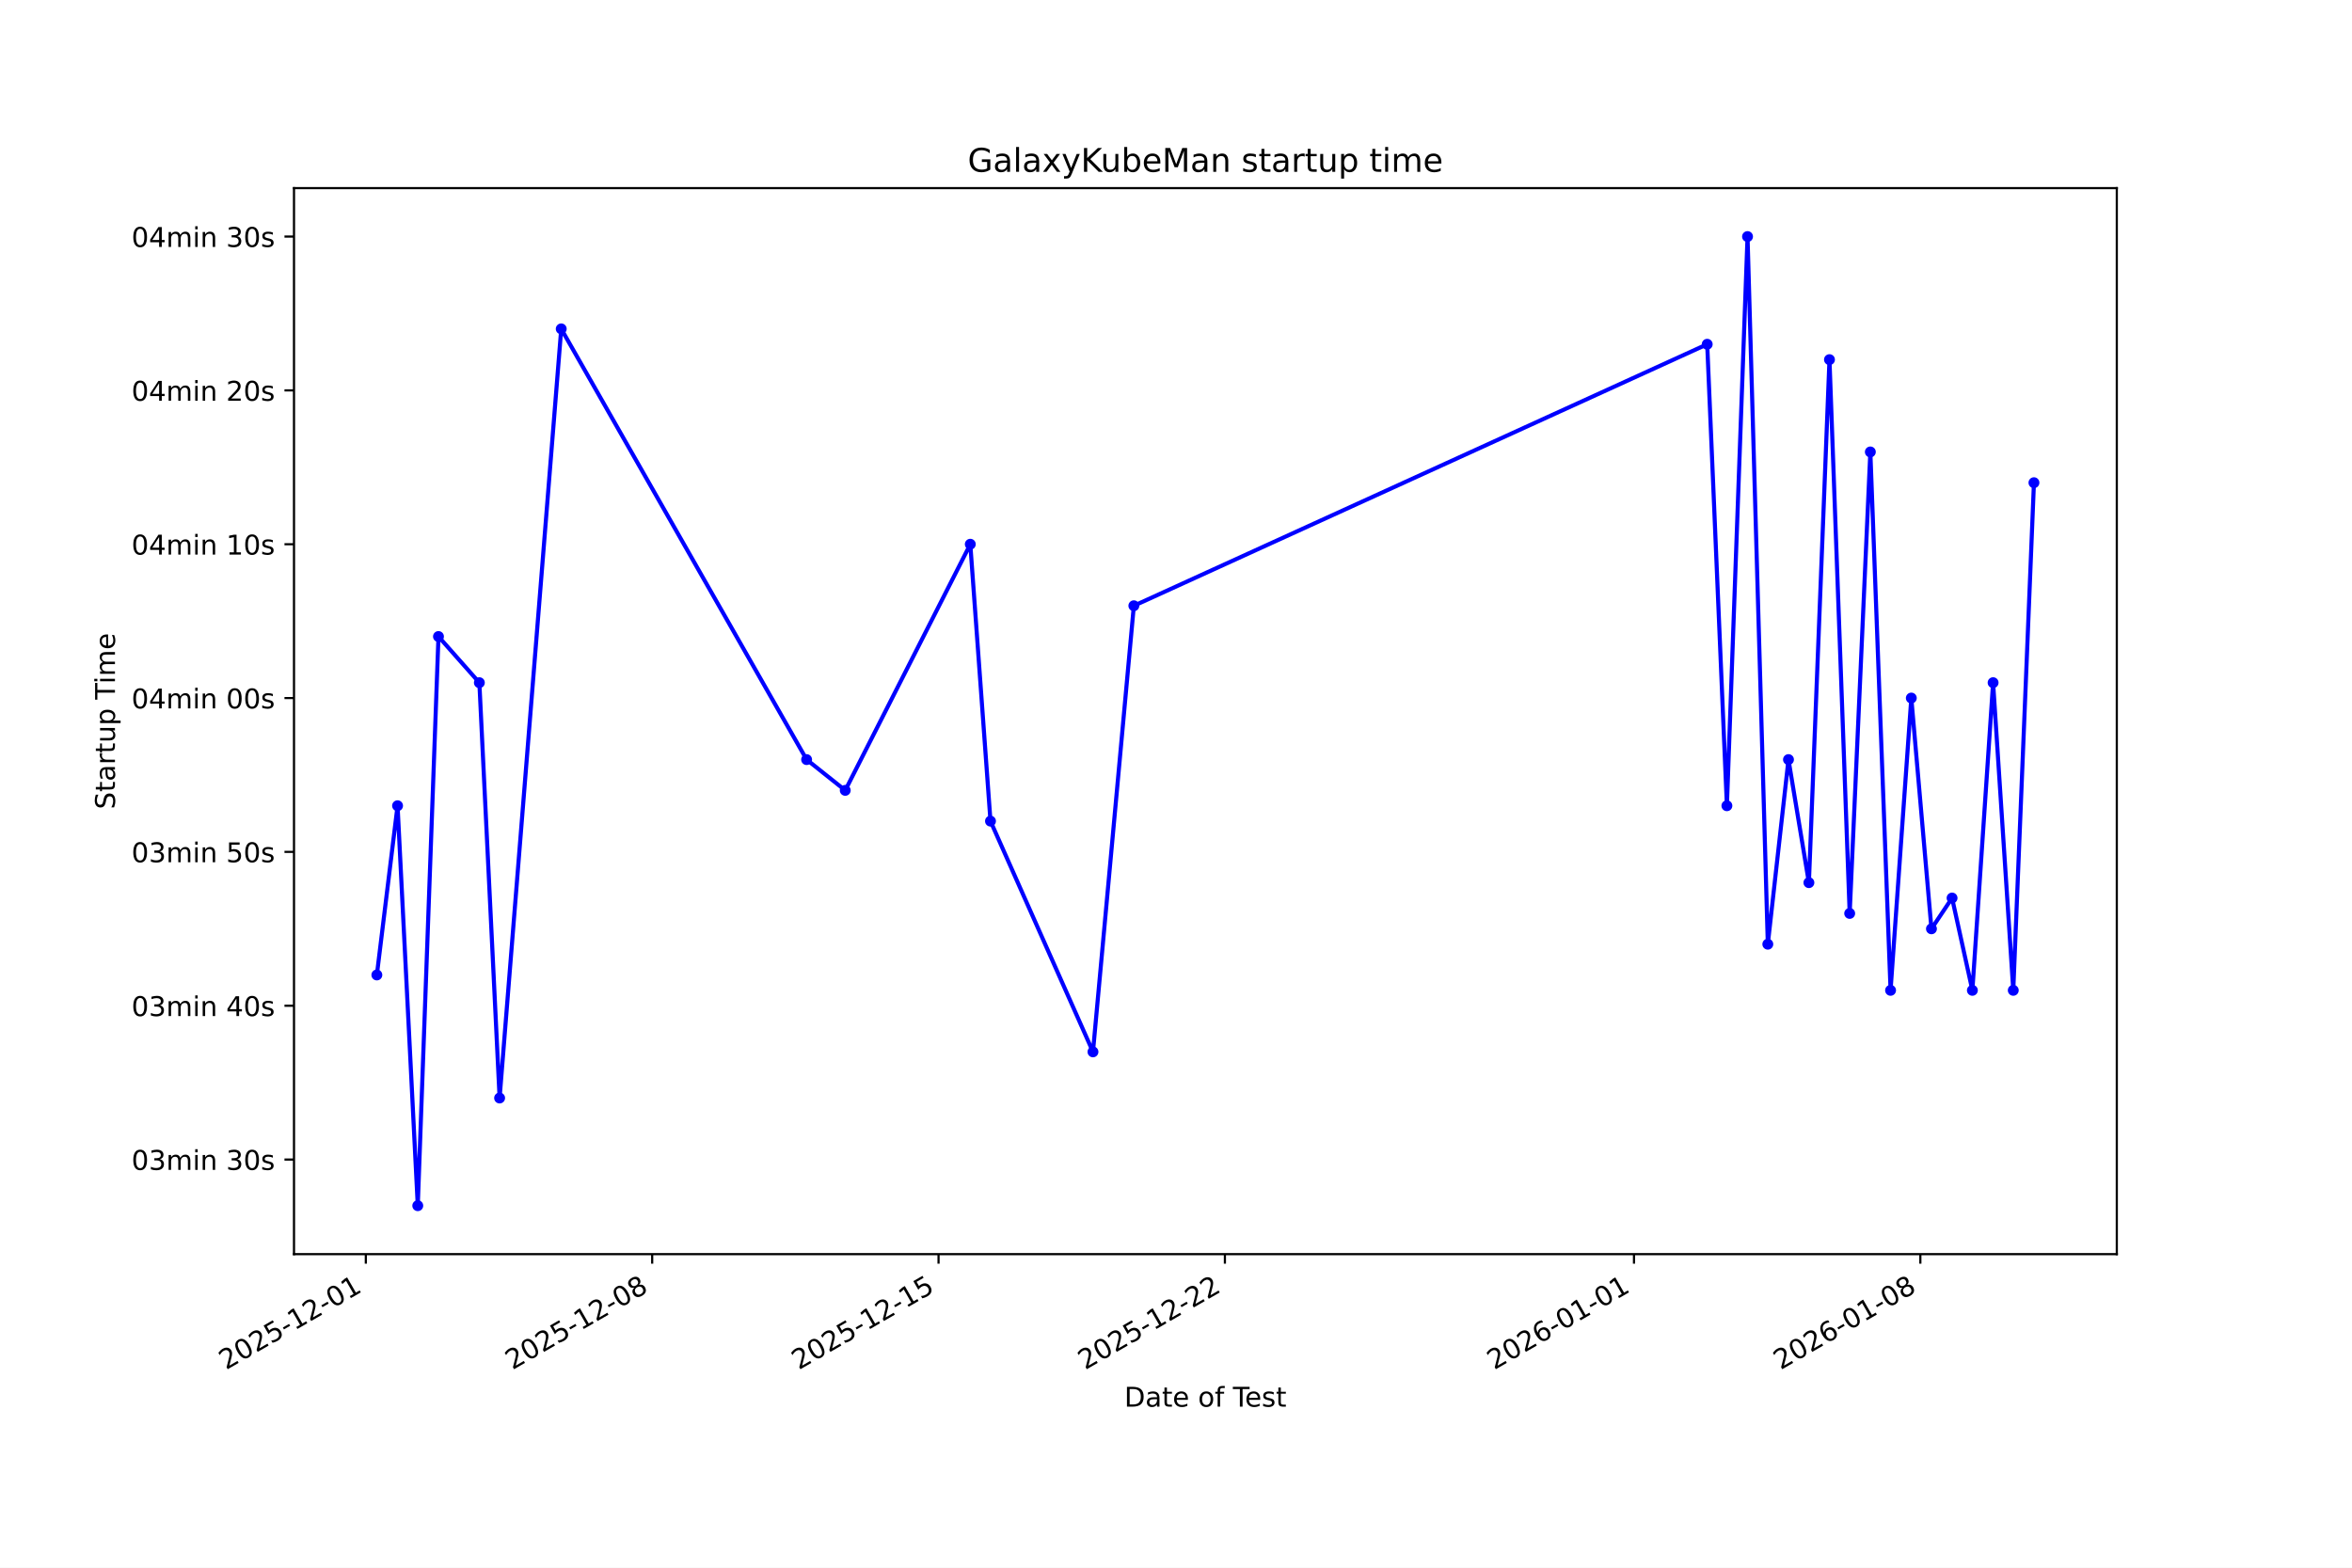
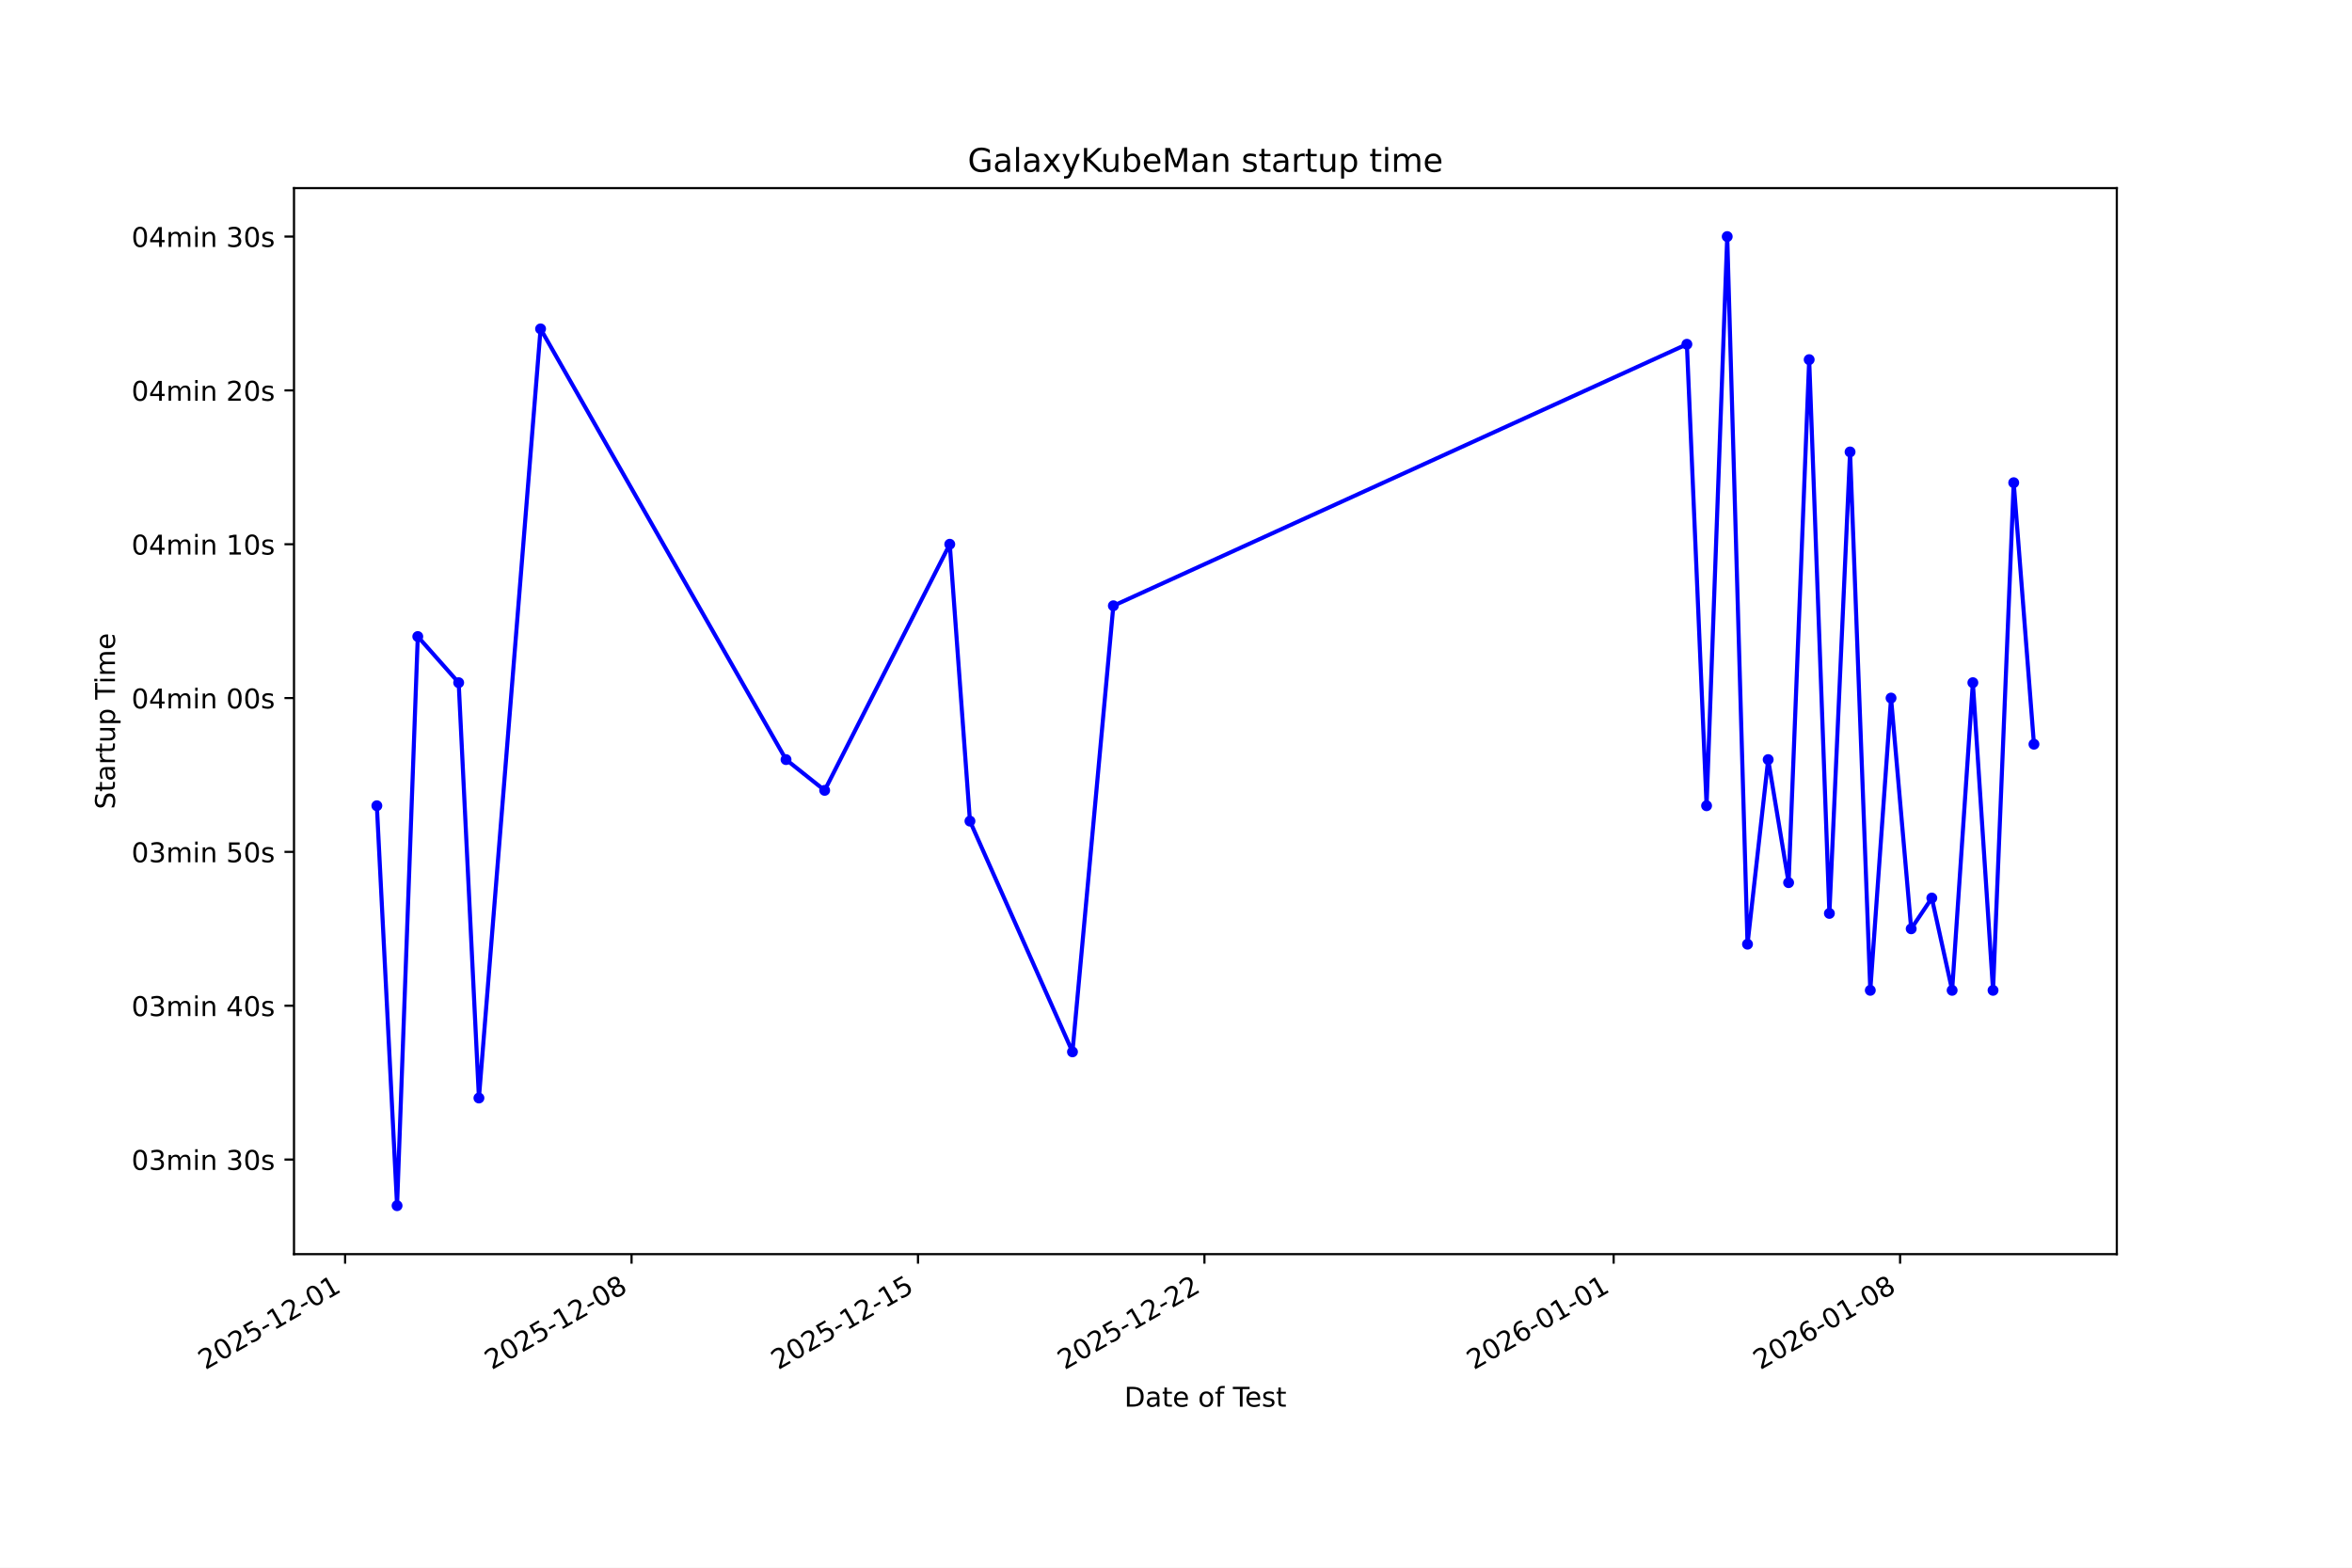
<svg xmlns="http://www.w3.org/2000/svg" xmlns:xlink="http://www.w3.org/1999/xlink" width="864pt" height="576pt" viewBox="0 0 864 576" version="1.1">
  <defs>
    <style type="text/css">*{stroke-linejoin: round; stroke-linecap: butt}</style>
  </defs>
  <g id="figure_1">
    <g id="patch_1">
      <path d="M 0 576  L 864 576  L 864 0  L 0 0  z " style="fill: #ffffff" />
    </g>
    <g id="axes_1">
      <g id="patch_2">
        <path d="M 108 460.8  L 777.6 460.8  L 777.6 69.12  L 108 69.12  z " style="fill: #ffffff" />
      </g>
      <g id="matplotlib.axis_1">
        <g id="xtick_1">
          <g id="line2d_1">
            <defs>
-               <path id="m25199a7947" d="M 0 0  L 0 3.5  " style="stroke: #000000; stroke-width: 0.8" />
+               <path id="m1c81bd8cd1" d="M 0 0  L 0 3.5  " style="stroke: #000000; stroke-width: 0.8" />
            </defs>
            <g>
-               <use xlink:href="#m25199a7947" x="134.383" y="460.8" style="stroke: #000000; stroke-width: 0.8" />
+               <use xlink:href="#m1c81bd8cd1" x="126.773" y="460.8" style="stroke: #000000; stroke-width: 0.8" />
            </g>
          </g>
          <g id="text_1">
-             <g transform="translate(83.01361 503.4383) rotate(-30) scale(0.1 -0.1)">
+             <g transform="translate(75.40399 503.4383) rotate(-30) scale(0.1 -0.1)">
              <defs>
                <path id="DejaVuSans-32" d="M 1228 531  L 3431 531  L 3431 0  L 469 0  L 469 531  Q 828 903 1448 1529  Q 2069 2156 2228 2338  Q 2531 2678 2651 2914  Q 2772 3150 2772 3378  Q 2772 3750 2511 3984  Q 2250 4219 1831 4219  Q 1534 4219 1204 4116  Q 875 4013 500 3803  L 500 4441  Q 881 4594 1212 4672  Q 1544 4750 1819 4750  Q 2544 4750 2975 4387  Q 3406 4025 3406 3419  Q 3406 3131 3298 2873  Q 3191 2616 2906 2266  Q 2828 2175 2409 1742  Q 1991 1309 1228 531  z " transform="scale(0.015625)" />
                <path id="DejaVuSans-30" d="M 2034 4250  Q 1547 4250 1301 3770  Q 1056 3291 1056 2328  Q 1056 1369 1301 889  Q 1547 409 2034 409  Q 2525 409 2770 889  Q 3016 1369 3016 2328  Q 3016 3291 2770 3770  Q 2525 4250 2034 4250  z M 2034 4750  Q 2819 4750 3233 4129  Q 3647 3509 3647 2328  Q 3647 1150 3233 529  Q 2819 -91 2034 -91  Q 1250 -91 836 529  Q 422 1150 422 2328  Q 422 3509 836 4129  Q 1250 4750 2034 4750  z " transform="scale(0.015625)" />
                <path id="DejaVuSans-35" d="M 691 4666  L 3169 4666  L 3169 4134  L 1269 4134  L 1269 2991  Q 1406 3038 1543 3061  Q 1681 3084 1819 3084  Q 2600 3084 3056 2656  Q 3513 2228 3513 1497  Q 3513 744 3044 326  Q 2575 -91 1722 -91  Q 1428 -91 1123 -41  Q 819 9 494 109  L 494 744  Q 775 591 1075 516  Q 1375 441 1709 441  Q 2250 441 2565 725  Q 2881 1009 2881 1497  Q 2881 1984 2565 2268  Q 2250 2553 1709 2553  Q 1456 2553 1204 2497  Q 953 2441 691 2322  L 691 4666  z " transform="scale(0.015625)" />
                <path id="DejaVuSans-2d" d="M 313 2009  L 1997 2009  L 1997 1497  L 313 1497  L 313 2009  z " transform="scale(0.015625)" />
                <path id="DejaVuSans-31" d="M 794 531  L 1825 531  L 1825 4091  L 703 3866  L 703 4441  L 1819 4666  L 2450 4666  L 2450 531  L 3481 531  L 3481 0  L 794 0  L 794 531  z " transform="scale(0.015625)" />
              </defs>
              <use xlink:href="#DejaVuSans-32" />
              <use xlink:href="#DejaVuSans-30" transform="translate(63.62305 0)" />
              <use xlink:href="#DejaVuSans-32" transform="translate(127.2461 0)" />
              <use xlink:href="#DejaVuSans-35" transform="translate(190.8691 0)" />
              <use xlink:href="#DejaVuSans-2d" transform="translate(254.4922 0)" />
              <use xlink:href="#DejaVuSans-31" transform="translate(290.5762 0)" />
              <use xlink:href="#DejaVuSans-32" transform="translate(354.1992 0)" />
              <use xlink:href="#DejaVuSans-2d" transform="translate(417.8223 0)" />
              <use xlink:href="#DejaVuSans-30" transform="translate(453.9062 0)" />
              <use xlink:href="#DejaVuSans-31" transform="translate(517.5293 0)" />
            </g>
          </g>
        </g>
        <g id="xtick_2">
          <g id="line2d_2">
            <g>
-               <use xlink:href="#m25199a7947" x="239.577" y="460.8" style="stroke: #000000; stroke-width: 0.8" />
+               <use xlink:href="#m1c81bd8cd1" x="231.998" y="460.8" style="stroke: #000000; stroke-width: 0.8" />
            </g>
          </g>
          <g id="text_2">
-             <g transform="translate(188.2075 503.4383) rotate(-30) scale(0.1 -0.1)">
+             <g transform="translate(180.6287 503.4383) rotate(-30) scale(0.1 -0.1)">
              <defs>
                <path id="DejaVuSans-38" d="M 2034 2216  Q 1584 2216 1326 1975  Q 1069 1734 1069 1313  Q 1069 891 1326 650  Q 1584 409 2034 409  Q 2484 409 2743 651  Q 3003 894 3003 1313  Q 3003 1734 2745 1975  Q 2488 2216 2034 2216  z M 1403 2484  Q 997 2584 770 2862  Q 544 3141 544 3541  Q 544 4100 942 4425  Q 1341 4750 2034 4750  Q 2731 4750 3128 4425  Q 3525 4100 3525 3541  Q 3525 3141 3298 2862  Q 3072 2584 2669 2484  Q 3125 2378 3379 2068  Q 3634 1759 3634 1313  Q 3634 634 3220 271  Q 2806 -91 2034 -91  Q 1263 -91 848 271  Q 434 634 434 1313  Q 434 1759 690 2068  Q 947 2378 1403 2484  z M 1172 3481  Q 1172 3119 1398 2916  Q 1625 2713 2034 2713  Q 2441 2713 2670 2916  Q 2900 3119 2900 3481  Q 2900 3844 2670 4047  Q 2441 4250 2034 4250  Q 1625 4250 1398 4047  Q 1172 3844 1172 3481  z " transform="scale(0.015625)" />
              </defs>
              <use xlink:href="#DejaVuSans-32" />
              <use xlink:href="#DejaVuSans-30" transform="translate(63.62305 0)" />
              <use xlink:href="#DejaVuSans-32" transform="translate(127.2461 0)" />
              <use xlink:href="#DejaVuSans-35" transform="translate(190.8691 0)" />
              <use xlink:href="#DejaVuSans-2d" transform="translate(254.4922 0)" />
              <use xlink:href="#DejaVuSans-31" transform="translate(290.5762 0)" />
              <use xlink:href="#DejaVuSans-32" transform="translate(354.1992 0)" />
              <use xlink:href="#DejaVuSans-2d" transform="translate(417.8223 0)" />
              <use xlink:href="#DejaVuSans-30" transform="translate(453.9062 0)" />
              <use xlink:href="#DejaVuSans-38" transform="translate(517.5293 0)" />
            </g>
          </g>
        </g>
        <g id="xtick_3">
          <g id="line2d_3">
            <g>
-               <use xlink:href="#m25199a7947" x="344.771" y="460.8" style="stroke: #000000; stroke-width: 0.8" />
+               <use xlink:href="#m1c81bd8cd1" x="337.223" y="460.8" style="stroke: #000000; stroke-width: 0.8" />
            </g>
          </g>
          <g id="text_3">
-             <g transform="translate(293.4015 503.4383) rotate(-30) scale(0.1 -0.1)">
+             <g transform="translate(285.8533 503.4383) rotate(-30) scale(0.1 -0.1)">
              <use xlink:href="#DejaVuSans-32" />
              <use xlink:href="#DejaVuSans-30" transform="translate(63.62305 0)" />
              <use xlink:href="#DejaVuSans-32" transform="translate(127.2461 0)" />
              <use xlink:href="#DejaVuSans-35" transform="translate(190.8691 0)" />
              <use xlink:href="#DejaVuSans-2d" transform="translate(254.4922 0)" />
              <use xlink:href="#DejaVuSans-31" transform="translate(290.5762 0)" />
              <use xlink:href="#DejaVuSans-32" transform="translate(354.1992 0)" />
              <use xlink:href="#DejaVuSans-2d" transform="translate(417.8223 0)" />
              <use xlink:href="#DejaVuSans-31" transform="translate(453.9062 0)" />
              <use xlink:href="#DejaVuSans-35" transform="translate(517.5293 0)" />
            </g>
          </g>
        </g>
        <g id="xtick_4">
          <g id="line2d_4">
            <g>
-               <use xlink:href="#m25199a7947" x="449.965" y="460.8" style="stroke: #000000; stroke-width: 0.8" />
+               <use xlink:href="#m1c81bd8cd1" x="442.447" y="460.8" style="stroke: #000000; stroke-width: 0.8" />
            </g>
          </g>
          <g id="text_4">
-             <g transform="translate(398.5954 503.4383) rotate(-30) scale(0.1 -0.1)">
+             <g transform="translate(391.078 503.4383) rotate(-30) scale(0.1 -0.1)">
              <use xlink:href="#DejaVuSans-32" />
              <use xlink:href="#DejaVuSans-30" transform="translate(63.62305 0)" />
              <use xlink:href="#DejaVuSans-32" transform="translate(127.2461 0)" />
              <use xlink:href="#DejaVuSans-35" transform="translate(190.8691 0)" />
              <use xlink:href="#DejaVuSans-2d" transform="translate(254.4922 0)" />
              <use xlink:href="#DejaVuSans-31" transform="translate(290.5762 0)" />
              <use xlink:href="#DejaVuSans-32" transform="translate(354.1992 0)" />
              <use xlink:href="#DejaVuSans-2d" transform="translate(417.8223 0)" />
              <use xlink:href="#DejaVuSans-32" transform="translate(453.9062 0)" />
              <use xlink:href="#DejaVuSans-32" transform="translate(517.5293 0)" />
            </g>
          </g>
        </g>
        <g id="xtick_5">
          <g id="line2d_5">
            <g>
-               <use xlink:href="#m25199a7947" x="600.242" y="460.8" style="stroke: #000000; stroke-width: 0.8" />
+               <use xlink:href="#m1c81bd8cd1" x="592.768" y="460.8" style="stroke: #000000; stroke-width: 0.8" />
            </g>
          </g>
          <g id="text_5">
-             <g transform="translate(548.8725 503.4383) rotate(-30) scale(0.1 -0.1)">
+             <g transform="translate(541.3989 503.4383) rotate(-30) scale(0.1 -0.1)">
              <defs>
                <path id="DejaVuSans-36" d="M 2113 2584  Q 1688 2584 1439 2293  Q 1191 2003 1191 1497  Q 1191 994 1439 701  Q 1688 409 2113 409  Q 2538 409 2786 701  Q 3034 994 3034 1497  Q 3034 2003 2786 2293  Q 2538 2584 2113 2584  z M 3366 4563  L 3366 3988  Q 3128 4100 2886 4159  Q 2644 4219 2406 4219  Q 1781 4219 1451 3797  Q 1122 3375 1075 2522  Q 1259 2794 1537 2939  Q 1816 3084 2150 3084  Q 2853 3084 3261 2657  Q 3669 2231 3669 1497  Q 3669 778 3244 343  Q 2819 -91 2113 -91  Q 1303 -91 875 529  Q 447 1150 447 2328  Q 447 3434 972 4092  Q 1497 4750 2381 4750  Q 2619 4750 2861 4703  Q 3103 4656 3366 4563  z " transform="scale(0.015625)" />
              </defs>
              <use xlink:href="#DejaVuSans-32" />
              <use xlink:href="#DejaVuSans-30" transform="translate(63.62305 0)" />
              <use xlink:href="#DejaVuSans-32" transform="translate(127.2461 0)" />
              <use xlink:href="#DejaVuSans-36" transform="translate(190.8691 0)" />
              <use xlink:href="#DejaVuSans-2d" transform="translate(254.4922 0)" />
              <use xlink:href="#DejaVuSans-30" transform="translate(290.5762 0)" />
              <use xlink:href="#DejaVuSans-31" transform="translate(354.1992 0)" />
              <use xlink:href="#DejaVuSans-2d" transform="translate(417.8223 0)" />
              <use xlink:href="#DejaVuSans-30" transform="translate(453.9062 0)" />
              <use xlink:href="#DejaVuSans-31" transform="translate(517.5293 0)" />
            </g>
          </g>
        </g>
        <g id="xtick_6">
          <g id="line2d_6">
            <g>
-               <use xlink:href="#m25199a7947" x="705.436" y="460.8" style="stroke: #000000; stroke-width: 0.8" />
+               <use xlink:href="#m1c81bd8cd1" x="697.993" y="460.8" style="stroke: #000000; stroke-width: 0.8" />
            </g>
          </g>
          <g id="text_6">
-             <g transform="translate(654.0664 503.4383) rotate(-30) scale(0.1 -0.1)">
+             <g transform="translate(646.6236 503.4383) rotate(-30) scale(0.1 -0.1)">
              <use xlink:href="#DejaVuSans-32" />
              <use xlink:href="#DejaVuSans-30" transform="translate(63.62305 0)" />
              <use xlink:href="#DejaVuSans-32" transform="translate(127.2461 0)" />
              <use xlink:href="#DejaVuSans-36" transform="translate(190.8691 0)" />
              <use xlink:href="#DejaVuSans-2d" transform="translate(254.4922 0)" />
              <use xlink:href="#DejaVuSans-30" transform="translate(290.5762 0)" />
              <use xlink:href="#DejaVuSans-31" transform="translate(354.1992 0)" />
              <use xlink:href="#DejaVuSans-2d" transform="translate(417.8223 0)" />
              <use xlink:href="#DejaVuSans-30" transform="translate(453.9062 0)" />
              <use xlink:href="#DejaVuSans-38" transform="translate(517.5293 0)" />
            </g>
          </g>
        </g>
        <g id="text_7">
          <g transform="translate(413.0063 516.8378) scale(0.1 -0.1)">
            <defs>
              <path id="DejaVuSans-44" d="M 1259 4147  L 1259 519  L 2022 519  Q 2988 519 3436 956  Q 3884 1394 3884 2338  Q 3884 3275 3436 3711  Q 2988 4147 2022 4147  L 1259 4147  z M 628 4666  L 1925 4666  Q 3281 4666 3915 4102  Q 4550 3538 4550 2338  Q 4550 1131 3912 565  Q 3275 0 1925 0  L 628 0  L 628 4666  z " transform="scale(0.015625)" />
              <path id="DejaVuSans-61" d="M 2194 1759  Q 1497 1759 1228 1600  Q 959 1441 959 1056  Q 959 750 1161 570  Q 1363 391 1709 391  Q 2188 391 2477 730  Q 2766 1069 2766 1631  L 2766 1759  L 2194 1759  z M 3341 1997  L 3341 0  L 2766 0  L 2766 531  Q 2569 213 2275 61  Q 1981 -91 1556 -91  Q 1019 -91 701 211  Q 384 513 384 1019  Q 384 1609 779 1909  Q 1175 2209 1959 2209  L 2766 2209  L 2766 2266  Q 2766 2663 2505 2880  Q 2244 3097 1772 3097  Q 1472 3097 1187 3025  Q 903 2953 641 2809  L 641 3341  Q 956 3463 1253 3523  Q 1550 3584 1831 3584  Q 2591 3584 2966 3190  Q 3341 2797 3341 1997  z " transform="scale(0.015625)" />
              <path id="DejaVuSans-74" d="M 1172 4494  L 1172 3500  L 2356 3500  L 2356 3053  L 1172 3053  L 1172 1153  Q 1172 725 1289 603  Q 1406 481 1766 481  L 2356 481  L 2356 0  L 1766 0  Q 1100 0 847 248  Q 594 497 594 1153  L 594 3053  L 172 3053  L 172 3500  L 594 3500  L 594 4494  L 1172 4494  z " transform="scale(0.015625)" />
              <path id="DejaVuSans-65" d="M 3597 1894  L 3597 1613  L 953 1613  Q 991 1019 1311 708  Q 1631 397 2203 397  Q 2534 397 2845 478  Q 3156 559 3463 722  L 3463 178  Q 3153 47 2828 -22  Q 2503 -91 2169 -91  Q 1331 -91 842 396  Q 353 884 353 1716  Q 353 2575 817 3079  Q 1281 3584 2069 3584  Q 2775 3584 3186 3129  Q 3597 2675 3597 1894  z M 3022 2063  Q 3016 2534 2758 2815  Q 2500 3097 2075 3097  Q 1594 3097 1305 2825  Q 1016 2553 972 2059  L 3022 2063  z " transform="scale(0.015625)" />
              <path id="DejaVuSans-20" transform="scale(0.015625)" />
              <path id="DejaVuSans-6f" d="M 1959 3097  Q 1497 3097 1228 2736  Q 959 2375 959 1747  Q 959 1119 1226 758  Q 1494 397 1959 397  Q 2419 397 2687 759  Q 2956 1122 2956 1747  Q 2956 2369 2687 2733  Q 2419 3097 1959 3097  z M 1959 3584  Q 2709 3584 3137 3096  Q 3566 2609 3566 1747  Q 3566 888 3137 398  Q 2709 -91 1959 -91  Q 1206 -91 779 398  Q 353 888 353 1747  Q 353 2609 779 3096  Q 1206 3584 1959 3584  z " transform="scale(0.015625)" />
              <path id="DejaVuSans-66" d="M 2375 4863  L 2375 4384  L 1825 4384  Q 1516 4384 1395 4259  Q 1275 4134 1275 3809  L 1275 3500  L 2222 3500  L 2222 3053  L 1275 3053  L 1275 0  L 697 0  L 697 3053  L 147 3053  L 147 3500  L 697 3500  L 697 3744  Q 697 4328 969 4595  Q 1241 4863 1831 4863  L 2375 4863  z " transform="scale(0.015625)" />
              <path id="DejaVuSans-54" d="M -19 4666  L 3928 4666  L 3928 4134  L 2272 4134  L 2272 0  L 1638 0  L 1638 4134  L -19 4134  L -19 4666  z " transform="scale(0.015625)" />
              <path id="DejaVuSans-73" d="M 2834 3397  L 2834 2853  Q 2591 2978 2328 3040  Q 2066 3103 1784 3103  Q 1356 3103 1142 2972  Q 928 2841 928 2578  Q 928 2378 1081 2264  Q 1234 2150 1697 2047  L 1894 2003  Q 2506 1872 2764 1633  Q 3022 1394 3022 966  Q 3022 478 2636 193  Q 2250 -91 1575 -91  Q 1294 -91 989 -36  Q 684 19 347 128  L 347 722  Q 666 556 975 473  Q 1284 391 1588 391  Q 1994 391 2212 530  Q 2431 669 2431 922  Q 2431 1156 2273 1281  Q 2116 1406 1581 1522  L 1381 1569  Q 847 1681 609 1914  Q 372 2147 372 2553  Q 372 3047 722 3315  Q 1072 3584 1716 3584  Q 2034 3584 2315 3537  Q 2597 3491 2834 3397  z " transform="scale(0.015625)" />
            </defs>
            <use xlink:href="#DejaVuSans-44" />
            <use xlink:href="#DejaVuSans-61" transform="translate(77.00195 0)" />
            <use xlink:href="#DejaVuSans-74" transform="translate(138.2812 0)" />
            <use xlink:href="#DejaVuSans-65" transform="translate(177.4902 0)" />
            <use xlink:href="#DejaVuSans-20" transform="translate(239.0137 0)" />
            <use xlink:href="#DejaVuSans-6f" transform="translate(270.8008 0)" />
            <use xlink:href="#DejaVuSans-66" transform="translate(331.9824 0)" />
            <use xlink:href="#DejaVuSans-20" transform="translate(367.1875 0)" />
            <use xlink:href="#DejaVuSans-54" transform="translate(398.9746 0)" />
            <use xlink:href="#DejaVuSans-65" transform="translate(443.0586 0)" />
            <use xlink:href="#DejaVuSans-73" transform="translate(504.582 0)" />
            <use xlink:href="#DejaVuSans-74" transform="translate(556.6816 0)" />
          </g>
        </g>
      </g>
      <g id="matplotlib.axis_2">
        <g id="ytick_1">
          <g id="line2d_7">
            <defs>
-               <path id="m0added4748" d="M 0 0  L -3.5 0  " style="stroke: #000000; stroke-width: 0.8" />
+               <path id="m8273c9b533" d="M 0 0  L -3.5 0  " style="stroke: #000000; stroke-width: 0.8" />
            </defs>
            <g>
-               <use xlink:href="#m0added4748" x="108" y="426.041" style="stroke: #000000; stroke-width: 0.8" />
+               <use xlink:href="#m8273c9b533" x="108" y="426.041" style="stroke: #000000; stroke-width: 0.8" />
            </g>
          </g>
          <g id="text_8">
            <g transform="translate(48.30625 429.8397) scale(0.1 -0.1)">
              <defs>
                <path id="DejaVuSans-33" d="M 2597 2516  Q 3050 2419 3304 2112  Q 3559 1806 3559 1356  Q 3559 666 3084 287  Q 2609 -91 1734 -91  Q 1441 -91 1130 -33  Q 819 25 488 141  L 488 750  Q 750 597 1062 519  Q 1375 441 1716 441  Q 2309 441 2620 675  Q 2931 909 2931 1356  Q 2931 1769 2642 2001  Q 2353 2234 1838 2234  L 1294 2234  L 1294 2753  L 1863 2753  Q 2328 2753 2575 2939  Q 2822 3125 2822 3475  Q 2822 3834 2567 4026  Q 2313 4219 1838 4219  Q 1578 4219 1281 4162  Q 984 4106 628 3988  L 628 4550  Q 988 4650 1302 4700  Q 1616 4750 1894 4750  Q 2613 4750 3031 4423  Q 3450 4097 3450 3541  Q 3450 3153 3228 2886  Q 3006 2619 2597 2516  z " transform="scale(0.015625)" />
                <path id="DejaVuSans-6d" d="M 3328 2828  Q 3544 3216 3844 3400  Q 4144 3584 4550 3584  Q 5097 3584 5394 3201  Q 5691 2819 5691 2113  L 5691 0  L 5113 0  L 5113 2094  Q 5113 2597 4934 2840  Q 4756 3084 4391 3084  Q 3944 3084 3684 2787  Q 3425 2491 3425 1978  L 3425 0  L 2847 0  L 2847 2094  Q 2847 2600 2669 2842  Q 2491 3084 2119 3084  Q 1678 3084 1418 2786  Q 1159 2488 1159 1978  L 1159 0  L 581 0  L 581 3500  L 1159 3500  L 1159 2956  Q 1356 3278 1631 3431  Q 1906 3584 2284 3584  Q 2666 3584 2933 3390  Q 3200 3197 3328 2828  z " transform="scale(0.015625)" />
                <path id="DejaVuSans-69" d="M 603 3500  L 1178 3500  L 1178 0  L 603 0  L 603 3500  z M 603 4863  L 1178 4863  L 1178 4134  L 603 4134  L 603 4863  z " transform="scale(0.015625)" />
                <path id="DejaVuSans-6e" d="M 3513 2113  L 3513 0  L 2938 0  L 2938 2094  Q 2938 2591 2744 2837  Q 2550 3084 2163 3084  Q 1697 3084 1428 2787  Q 1159 2491 1159 1978  L 1159 0  L 581 0  L 581 3500  L 1159 3500  L 1159 2956  Q 1366 3272 1645 3428  Q 1925 3584 2291 3584  Q 2894 3584 3203 3211  Q 3513 2838 3513 2113  z " transform="scale(0.015625)" />
              </defs>
              <use xlink:href="#DejaVuSans-30" />
              <use xlink:href="#DejaVuSans-33" transform="translate(63.62305 0)" />
              <use xlink:href="#DejaVuSans-6d" transform="translate(127.2461 0)" />
              <use xlink:href="#DejaVuSans-69" transform="translate(224.6582 0)" />
              <use xlink:href="#DejaVuSans-6e" transform="translate(252.4414 0)" />
              <use xlink:href="#DejaVuSans-20" transform="translate(315.8203 0)" />
              <use xlink:href="#DejaVuSans-33" transform="translate(347.6074 0)" />
              <use xlink:href="#DejaVuSans-30" transform="translate(411.2305 0)" />
              <use xlink:href="#DejaVuSans-73" transform="translate(474.8535 0)" />
            </g>
          </g>
        </g>
        <g id="ytick_2">
          <g id="line2d_8">
            <g>
-               <use xlink:href="#m0added4748" x="108" y="369.521" style="stroke: #000000; stroke-width: 0.8" />
+               <use xlink:href="#m8273c9b533" x="108" y="369.521" style="stroke: #000000; stroke-width: 0.8" />
            </g>
          </g>
          <g id="text_9">
            <g transform="translate(48.30625 373.3203) scale(0.1 -0.1)">
              <defs>
                <path id="DejaVuSans-34" d="M 2419 4116  L 825 1625  L 2419 1625  L 2419 4116  z M 2253 4666  L 3047 4666  L 3047 1625  L 3713 1625  L 3713 1100  L 3047 1100  L 3047 0  L 2419 0  L 2419 1100  L 313 1100  L 313 1709  L 2253 4666  z " transform="scale(0.015625)" />
              </defs>
              <use xlink:href="#DejaVuSans-30" />
              <use xlink:href="#DejaVuSans-33" transform="translate(63.62305 0)" />
              <use xlink:href="#DejaVuSans-6d" transform="translate(127.2461 0)" />
              <use xlink:href="#DejaVuSans-69" transform="translate(224.6582 0)" />
              <use xlink:href="#DejaVuSans-6e" transform="translate(252.4414 0)" />
              <use xlink:href="#DejaVuSans-20" transform="translate(315.8203 0)" />
              <use xlink:href="#DejaVuSans-34" transform="translate(347.6074 0)" />
              <use xlink:href="#DejaVuSans-30" transform="translate(411.2305 0)" />
              <use xlink:href="#DejaVuSans-73" transform="translate(474.8535 0)" />
            </g>
          </g>
        </g>
        <g id="ytick_3">
          <g id="line2d_9">
            <g>
-               <use xlink:href="#m0added4748" x="108" y="313.002" style="stroke: #000000; stroke-width: 0.8" />
+               <use xlink:href="#m8273c9b533" x="108" y="313.002" style="stroke: #000000; stroke-width: 0.8" />
            </g>
          </g>
          <g id="text_10">
            <g transform="translate(48.30625 316.8008) scale(0.1 -0.1)">
              <use xlink:href="#DejaVuSans-30" />
              <use xlink:href="#DejaVuSans-33" transform="translate(63.62305 0)" />
              <use xlink:href="#DejaVuSans-6d" transform="translate(127.2461 0)" />
              <use xlink:href="#DejaVuSans-69" transform="translate(224.6582 0)" />
              <use xlink:href="#DejaVuSans-6e" transform="translate(252.4414 0)" />
              <use xlink:href="#DejaVuSans-20" transform="translate(315.8203 0)" />
              <use xlink:href="#DejaVuSans-35" transform="translate(347.6074 0)" />
              <use xlink:href="#DejaVuSans-30" transform="translate(411.2305 0)" />
              <use xlink:href="#DejaVuSans-73" transform="translate(474.8535 0)" />
            </g>
          </g>
        </g>
        <g id="ytick_4">
          <g id="line2d_10">
            <g>
-               <use xlink:href="#m0added4748" x="108" y="256.482" style="stroke: #000000; stroke-width: 0.8" />
+               <use xlink:href="#m8273c9b533" x="108" y="256.482" style="stroke: #000000; stroke-width: 0.8" />
            </g>
          </g>
          <g id="text_11">
            <g transform="translate(48.30625 260.2813) scale(0.1 -0.1)">
              <use xlink:href="#DejaVuSans-30" />
              <use xlink:href="#DejaVuSans-34" transform="translate(63.62305 0)" />
              <use xlink:href="#DejaVuSans-6d" transform="translate(127.2461 0)" />
              <use xlink:href="#DejaVuSans-69" transform="translate(224.6582 0)" />
              <use xlink:href="#DejaVuSans-6e" transform="translate(252.4414 0)" />
              <use xlink:href="#DejaVuSans-20" transform="translate(315.8203 0)" />
              <use xlink:href="#DejaVuSans-30" transform="translate(347.6074 0)" />
              <use xlink:href="#DejaVuSans-30" transform="translate(411.2305 0)" />
              <use xlink:href="#DejaVuSans-73" transform="translate(474.8535 0)" />
            </g>
          </g>
        </g>
        <g id="ytick_5">
          <g id="line2d_11">
            <g>
-               <use xlink:href="#m0added4748" x="108" y="199.963" style="stroke: #000000; stroke-width: 0.8" />
+               <use xlink:href="#m8273c9b533" x="108" y="199.963" style="stroke: #000000; stroke-width: 0.8" />
            </g>
          </g>
          <g id="text_12">
            <g transform="translate(48.30625 203.7618) scale(0.1 -0.1)">
              <use xlink:href="#DejaVuSans-30" />
              <use xlink:href="#DejaVuSans-34" transform="translate(63.62305 0)" />
              <use xlink:href="#DejaVuSans-6d" transform="translate(127.2461 0)" />
              <use xlink:href="#DejaVuSans-69" transform="translate(224.6582 0)" />
              <use xlink:href="#DejaVuSans-6e" transform="translate(252.4414 0)" />
              <use xlink:href="#DejaVuSans-20" transform="translate(315.8203 0)" />
              <use xlink:href="#DejaVuSans-31" transform="translate(347.6074 0)" />
              <use xlink:href="#DejaVuSans-30" transform="translate(411.2305 0)" />
              <use xlink:href="#DejaVuSans-73" transform="translate(474.8535 0)" />
            </g>
          </g>
        </g>
        <g id="ytick_6">
          <g id="line2d_12">
            <g>
-               <use xlink:href="#m0added4748" x="108" y="143.443" style="stroke: #000000; stroke-width: 0.8" />
+               <use xlink:href="#m8273c9b533" x="108" y="143.443" style="stroke: #000000; stroke-width: 0.8" />
            </g>
          </g>
          <g id="text_13">
            <g transform="translate(48.30625 147.2423) scale(0.1 -0.1)">
              <use xlink:href="#DejaVuSans-30" />
              <use xlink:href="#DejaVuSans-34" transform="translate(63.62305 0)" />
              <use xlink:href="#DejaVuSans-6d" transform="translate(127.2461 0)" />
              <use xlink:href="#DejaVuSans-69" transform="translate(224.6582 0)" />
              <use xlink:href="#DejaVuSans-6e" transform="translate(252.4414 0)" />
              <use xlink:href="#DejaVuSans-20" transform="translate(315.8203 0)" />
              <use xlink:href="#DejaVuSans-32" transform="translate(347.6074 0)" />
              <use xlink:href="#DejaVuSans-30" transform="translate(411.2305 0)" />
              <use xlink:href="#DejaVuSans-73" transform="translate(474.8535 0)" />
            </g>
          </g>
        </g>
        <g id="ytick_7">
          <g id="line2d_13">
            <g>
-               <use xlink:href="#m0added4748" x="108" y="86.924" style="stroke: #000000; stroke-width: 0.8" />
+               <use xlink:href="#m8273c9b533" x="108" y="86.924" style="stroke: #000000; stroke-width: 0.8" />
            </g>
          </g>
          <g id="text_14">
            <g transform="translate(48.30625 90.72285) scale(0.1 -0.1)">
              <use xlink:href="#DejaVuSans-30" />
              <use xlink:href="#DejaVuSans-34" transform="translate(63.62305 0)" />
              <use xlink:href="#DejaVuSans-6d" transform="translate(127.2461 0)" />
              <use xlink:href="#DejaVuSans-69" transform="translate(224.6582 0)" />
              <use xlink:href="#DejaVuSans-6e" transform="translate(252.4414 0)" />
              <use xlink:href="#DejaVuSans-20" transform="translate(315.8203 0)" />
              <use xlink:href="#DejaVuSans-33" transform="translate(347.6074 0)" />
              <use xlink:href="#DejaVuSans-30" transform="translate(411.2305 0)" />
              <use xlink:href="#DejaVuSans-73" transform="translate(474.8535 0)" />
            </g>
          </g>
        </g>
        <g id="text_15">
          <g transform="translate(42.22656 297.3397) rotate(-90) scale(0.1 -0.1)">
            <defs>
              <path id="DejaVuSans-53" d="M 3425 4513  L 3425 3897  Q 3066 4069 2747 4153  Q 2428 4238 2131 4238  Q 1616 4238 1336 4038  Q 1056 3838 1056 3469  Q 1056 3159 1242 3001  Q 1428 2844 1947 2747  L 2328 2669  Q 3034 2534 3370 2195  Q 3706 1856 3706 1288  Q 3706 609 3251 259  Q 2797 -91 1919 -91  Q 1588 -91 1214 -16  Q 841 59 441 206  L 441 856  Q 825 641 1194 531  Q 1563 422 1919 422  Q 2459 422 2753 634  Q 3047 847 3047 1241  Q 3047 1584 2836 1778  Q 2625 1972 2144 2069  L 1759 2144  Q 1053 2284 737 2584  Q 422 2884 422 3419  Q 422 4038 858 4394  Q 1294 4750 2059 4750  Q 2388 4750 2728 4690  Q 3069 4631 3425 4513  z " transform="scale(0.015625)" />
              <path id="DejaVuSans-72" d="M 2631 2963  Q 2534 3019 2420 3045  Q 2306 3072 2169 3072  Q 1681 3072 1420 2755  Q 1159 2438 1159 1844  L 1159 0  L 581 0  L 581 3500  L 1159 3500  L 1159 2956  Q 1341 3275 1631 3429  Q 1922 3584 2338 3584  Q 2397 3584 2469 3576  Q 2541 3569 2628 3553  L 2631 2963  z " transform="scale(0.015625)" />
              <path id="DejaVuSans-75" d="M 544 1381  L 544 3500  L 1119 3500  L 1119 1403  Q 1119 906 1312 657  Q 1506 409 1894 409  Q 2359 409 2629 706  Q 2900 1003 2900 1516  L 2900 3500  L 3475 3500  L 3475 0  L 2900 0  L 2900 538  Q 2691 219 2414 64  Q 2138 -91 1772 -91  Q 1169 -91 856 284  Q 544 659 544 1381  z M 1991 3584  L 1991 3584  z " transform="scale(0.015625)" />
              <path id="DejaVuSans-70" d="M 1159 525  L 1159 -1331  L 581 -1331  L 581 3500  L 1159 3500  L 1159 2969  Q 1341 3281 1617 3432  Q 1894 3584 2278 3584  Q 2916 3584 3314 3078  Q 3713 2572 3713 1747  Q 3713 922 3314 415  Q 2916 -91 2278 -91  Q 1894 -91 1617 61  Q 1341 213 1159 525  z M 3116 1747  Q 3116 2381 2855 2742  Q 2594 3103 2138 3103  Q 1681 3103 1420 2742  Q 1159 2381 1159 1747  Q 1159 1113 1420 752  Q 1681 391 2138 391  Q 2594 391 2855 752  Q 3116 1113 3116 1747  z " transform="scale(0.015625)" />
            </defs>
            <use xlink:href="#DejaVuSans-53" />
            <use xlink:href="#DejaVuSans-74" transform="translate(63.47656 0)" />
            <use xlink:href="#DejaVuSans-61" transform="translate(102.6855 0)" />
            <use xlink:href="#DejaVuSans-72" transform="translate(163.9648 0)" />
            <use xlink:href="#DejaVuSans-74" transform="translate(205.0781 0)" />
            <use xlink:href="#DejaVuSans-75" transform="translate(244.2871 0)" />
            <use xlink:href="#DejaVuSans-70" transform="translate(307.666 0)" />
            <use xlink:href="#DejaVuSans-20" transform="translate(371.1426 0)" />
            <use xlink:href="#DejaVuSans-54" transform="translate(402.9297 0)" />
            <use xlink:href="#DejaVuSans-69" transform="translate(460.8887 0)" />
            <use xlink:href="#DejaVuSans-6d" transform="translate(488.6719 0)" />
            <use xlink:href="#DejaVuSans-65" transform="translate(586.084 0)" />
          </g>
        </g>
      </g>
      <g id="line2d_14">
-         <path d="M 747.164 177.355  L 739.569 363.869  L 732.159 250.83  L 724.548 363.869  L 717.087 329.957  L 709.513 341.261  L 702.115 256.482  L 694.494 363.869  L 687.065 166.051  L 679.474 335.609  L 672.052 132.139  L 664.493 324.305  L 656.994 279.09  L 649.403 346.913  L 641.951 86.924  L 634.37 296.046  L 627.138 126.487  L 416.516 222.57  L 401.501 386.477  L 363.852 301.698  L 356.437 199.963  L 310.497 290.394  L 296.31 279.09  L 206.166 120.835  L 183.529 403.433  L 176.091 250.83  L 161.071 233.874  L 153.467 442.996  L 146.043 296.046  L 138.436 358.217  " clip-path="url(#pdf61c6123e)" style="fill: none; stroke: #0000ff; stroke-width: 1.5; stroke-linecap: square" />
+         <path d="M 747.164 273.438  L 739.733 177.355  L 732.136 363.869  L 724.724 250.83  L 717.111 363.869  L 709.648 329.957  L 702.071 341.261  L 694.672 256.482  L 687.048 363.869  L 679.617 166.051  L 672.023 335.609  L 664.599 132.139  L 657.038 324.305  L 649.537 279.09  L 641.944 346.913  L 634.49 86.924  L 626.906 296.046  L 619.673 126.487  L 408.989 222.57  L 393.97 386.477  L 356.309 301.698  L 348.892 199.963  L 302.939 290.394  L 288.747 279.09  L 198.577 120.835  L 175.933 403.433  L 168.494 250.83  L 153.469 233.874  L 145.863 442.996  L 138.436 296.046  " clip-path="url(#p5b5ebc7141)" style="fill: none; stroke: #0000ff; stroke-width: 1.5; stroke-linecap: square" />
        <defs>
-           <path id="m90d8675daa" d="M 0 1.5  C 0.398 1.5 0.779 1.342 1.061 1.061  C 1.342 0.779 1.5 0.398 1.5 0  C 1.5 -0.398 1.342 -0.779 1.061 -1.061  C 0.779 -1.342 0.398 -1.5 0 -1.5  C -0.398 -1.5 -0.779 -1.342 -1.061 -1.061  C -1.342 -0.779 -1.5 -0.398 -1.5 0  C -1.5 0.398 -1.342 0.779 -1.061 1.061  C -0.779 1.342 -0.398 1.5 0 1.5  z " style="stroke: #0000ff" />
+           <path id="m30253a6c62" d="M 0 1.5  C 0.398 1.5 0.779 1.342 1.061 1.061  C 1.342 0.779 1.5 0.398 1.5 0  C 1.5 -0.398 1.342 -0.779 1.061 -1.061  C 0.779 -1.342 0.398 -1.5 0 -1.5  C -0.398 -1.5 -0.779 -1.342 -1.061 -1.061  C -1.342 -0.779 -1.5 -0.398 -1.5 0  C -1.5 0.398 -1.342 0.779 -1.061 1.061  C -0.779 1.342 -0.398 1.5 0 1.5  z " style="stroke: #0000ff" />
        </defs>
-         <g clip-path="url(#pdf61c6123e)">
-           <use xlink:href="#m90d8675daa" x="747.164" y="177.355" style="fill: #0000ff; stroke: #0000ff" />
-           <use xlink:href="#m90d8675daa" x="739.569" y="363.869" style="fill: #0000ff; stroke: #0000ff" />
-           <use xlink:href="#m90d8675daa" x="732.159" y="250.83" style="fill: #0000ff; stroke: #0000ff" />
-           <use xlink:href="#m90d8675daa" x="724.548" y="363.869" style="fill: #0000ff; stroke: #0000ff" />
-           <use xlink:href="#m90d8675daa" x="717.087" y="329.957" style="fill: #0000ff; stroke: #0000ff" />
-           <use xlink:href="#m90d8675daa" x="709.513" y="341.261" style="fill: #0000ff; stroke: #0000ff" />
-           <use xlink:href="#m90d8675daa" x="702.115" y="256.482" style="fill: #0000ff; stroke: #0000ff" />
-           <use xlink:href="#m90d8675daa" x="694.494" y="363.869" style="fill: #0000ff; stroke: #0000ff" />
-           <use xlink:href="#m90d8675daa" x="687.065" y="166.051" style="fill: #0000ff; stroke: #0000ff" />
-           <use xlink:href="#m90d8675daa" x="679.474" y="335.609" style="fill: #0000ff; stroke: #0000ff" />
-           <use xlink:href="#m90d8675daa" x="672.052" y="132.139" style="fill: #0000ff; stroke: #0000ff" />
-           <use xlink:href="#m90d8675daa" x="664.493" y="324.305" style="fill: #0000ff; stroke: #0000ff" />
-           <use xlink:href="#m90d8675daa" x="656.994" y="279.09" style="fill: #0000ff; stroke: #0000ff" />
-           <use xlink:href="#m90d8675daa" x="649.403" y="346.913" style="fill: #0000ff; stroke: #0000ff" />
-           <use xlink:href="#m90d8675daa" x="641.951" y="86.924" style="fill: #0000ff; stroke: #0000ff" />
-           <use xlink:href="#m90d8675daa" x="634.37" y="296.046" style="fill: #0000ff; stroke: #0000ff" />
-           <use xlink:href="#m90d8675daa" x="627.138" y="126.487" style="fill: #0000ff; stroke: #0000ff" />
-           <use xlink:href="#m90d8675daa" x="416.516" y="222.57" style="fill: #0000ff; stroke: #0000ff" />
-           <use xlink:href="#m90d8675daa" x="401.501" y="386.477" style="fill: #0000ff; stroke: #0000ff" />
-           <use xlink:href="#m90d8675daa" x="363.852" y="301.698" style="fill: #0000ff; stroke: #0000ff" />
-           <use xlink:href="#m90d8675daa" x="356.437" y="199.963" style="fill: #0000ff; stroke: #0000ff" />
-           <use xlink:href="#m90d8675daa" x="310.497" y="290.394" style="fill: #0000ff; stroke: #0000ff" />
-           <use xlink:href="#m90d8675daa" x="296.31" y="279.09" style="fill: #0000ff; stroke: #0000ff" />
-           <use xlink:href="#m90d8675daa" x="206.166" y="120.835" style="fill: #0000ff; stroke: #0000ff" />
-           <use xlink:href="#m90d8675daa" x="183.529" y="403.433" style="fill: #0000ff; stroke: #0000ff" />
-           <use xlink:href="#m90d8675daa" x="176.091" y="250.83" style="fill: #0000ff; stroke: #0000ff" />
-           <use xlink:href="#m90d8675daa" x="161.071" y="233.874" style="fill: #0000ff; stroke: #0000ff" />
-           <use xlink:href="#m90d8675daa" x="153.467" y="442.996" style="fill: #0000ff; stroke: #0000ff" />
-           <use xlink:href="#m90d8675daa" x="146.043" y="296.046" style="fill: #0000ff; stroke: #0000ff" />
-           <use xlink:href="#m90d8675daa" x="138.436" y="358.217" style="fill: #0000ff; stroke: #0000ff" />
+         <g clip-path="url(#p5b5ebc7141)">
+           <use xlink:href="#m30253a6c62" x="747.164" y="273.438" style="fill: #0000ff; stroke: #0000ff" />
+           <use xlink:href="#m30253a6c62" x="739.733" y="177.355" style="fill: #0000ff; stroke: #0000ff" />
+           <use xlink:href="#m30253a6c62" x="732.136" y="363.869" style="fill: #0000ff; stroke: #0000ff" />
+           <use xlink:href="#m30253a6c62" x="724.724" y="250.83" style="fill: #0000ff; stroke: #0000ff" />
+           <use xlink:href="#m30253a6c62" x="717.111" y="363.869" style="fill: #0000ff; stroke: #0000ff" />
+           <use xlink:href="#m30253a6c62" x="709.648" y="329.957" style="fill: #0000ff; stroke: #0000ff" />
+           <use xlink:href="#m30253a6c62" x="702.071" y="341.261" style="fill: #0000ff; stroke: #0000ff" />
+           <use xlink:href="#m30253a6c62" x="694.672" y="256.482" style="fill: #0000ff; stroke: #0000ff" />
+           <use xlink:href="#m30253a6c62" x="687.048" y="363.869" style="fill: #0000ff; stroke: #0000ff" />
+           <use xlink:href="#m30253a6c62" x="679.617" y="166.051" style="fill: #0000ff; stroke: #0000ff" />
+           <use xlink:href="#m30253a6c62" x="672.023" y="335.609" style="fill: #0000ff; stroke: #0000ff" />
+           <use xlink:href="#m30253a6c62" x="664.599" y="132.139" style="fill: #0000ff; stroke: #0000ff" />
+           <use xlink:href="#m30253a6c62" x="657.038" y="324.305" style="fill: #0000ff; stroke: #0000ff" />
+           <use xlink:href="#m30253a6c62" x="649.537" y="279.09" style="fill: #0000ff; stroke: #0000ff" />
+           <use xlink:href="#m30253a6c62" x="641.944" y="346.913" style="fill: #0000ff; stroke: #0000ff" />
+           <use xlink:href="#m30253a6c62" x="634.49" y="86.924" style="fill: #0000ff; stroke: #0000ff" />
+           <use xlink:href="#m30253a6c62" x="626.906" y="296.046" style="fill: #0000ff; stroke: #0000ff" />
+           <use xlink:href="#m30253a6c62" x="619.673" y="126.487" style="fill: #0000ff; stroke: #0000ff" />
+           <use xlink:href="#m30253a6c62" x="408.989" y="222.57" style="fill: #0000ff; stroke: #0000ff" />
+           <use xlink:href="#m30253a6c62" x="393.97" y="386.477" style="fill: #0000ff; stroke: #0000ff" />
+           <use xlink:href="#m30253a6c62" x="356.309" y="301.698" style="fill: #0000ff; stroke: #0000ff" />
+           <use xlink:href="#m30253a6c62" x="348.892" y="199.963" style="fill: #0000ff; stroke: #0000ff" />
+           <use xlink:href="#m30253a6c62" x="302.939" y="290.394" style="fill: #0000ff; stroke: #0000ff" />
+           <use xlink:href="#m30253a6c62" x="288.747" y="279.09" style="fill: #0000ff; stroke: #0000ff" />
+           <use xlink:href="#m30253a6c62" x="198.577" y="120.835" style="fill: #0000ff; stroke: #0000ff" />
+           <use xlink:href="#m30253a6c62" x="175.933" y="403.433" style="fill: #0000ff; stroke: #0000ff" />
+           <use xlink:href="#m30253a6c62" x="168.494" y="250.83" style="fill: #0000ff; stroke: #0000ff" />
+           <use xlink:href="#m30253a6c62" x="153.469" y="233.874" style="fill: #0000ff; stroke: #0000ff" />
+           <use xlink:href="#m30253a6c62" x="145.863" y="442.996" style="fill: #0000ff; stroke: #0000ff" />
+           <use xlink:href="#m30253a6c62" x="138.436" y="296.046" style="fill: #0000ff; stroke: #0000ff" />
        </g>
      </g>
      <g id="patch_3">
        <path d="M 108 460.8  L 108 69.12  " style="fill: none; stroke: #000000; stroke-width: 0.8; stroke-linejoin: miter; stroke-linecap: square" />
      </g>
      <g id="patch_4">
        <path d="M 777.6 460.8  L 777.6 69.12  " style="fill: none; stroke: #000000; stroke-width: 0.8; stroke-linejoin: miter; stroke-linecap: square" />
      </g>
      <g id="patch_5">
        <path d="M 108 460.8  L 777.6 460.8  " style="fill: none; stroke: #000000; stroke-width: 0.8; stroke-linejoin: miter; stroke-linecap: square" />
      </g>
      <g id="patch_6">
        <path d="M 108 69.12  L 777.6 69.12  " style="fill: none; stroke: #000000; stroke-width: 0.8; stroke-linejoin: miter; stroke-linecap: square" />
      </g>
      <g id="text_16">
        <g transform="translate(355.4794 63.12) scale(0.12 -0.12)">
          <defs>
            <path id="DejaVuSans-47" d="M 3809 666  L 3809 1919  L 2778 1919  L 2778 2438  L 4434 2438  L 4434 434  Q 4069 175 3628 42  Q 3188 -91 2688 -91  Q 1594 -91 976 548  Q 359 1188 359 2328  Q 359 3472 976 4111  Q 1594 4750 2688 4750  Q 3144 4750 3555 4637  Q 3966 4525 4313 4306  L 4313 3634  Q 3963 3931 3569 4081  Q 3175 4231 2741 4231  Q 1884 4231 1454 3753  Q 1025 3275 1025 2328  Q 1025 1384 1454 906  Q 1884 428 2741 428  Q 3075 428 3337 486  Q 3600 544 3809 666  z " transform="scale(0.015625)" />
            <path id="DejaVuSans-6c" d="M 603 4863  L 1178 4863  L 1178 0  L 603 0  L 603 4863  z " transform="scale(0.015625)" />
            <path id="DejaVuSans-78" d="M 3513 3500  L 2247 1797  L 3578 0  L 2900 0  L 1881 1375  L 863 0  L 184 0  L 1544 1831  L 300 3500  L 978 3500  L 1906 2253  L 2834 3500  L 3513 3500  z " transform="scale(0.015625)" />
            <path id="DejaVuSans-79" d="M 2059 -325  Q 1816 -950 1584 -1140  Q 1353 -1331 966 -1331  L 506 -1331  L 506 -850  L 844 -850  Q 1081 -850 1212 -737  Q 1344 -625 1503 -206  L 1606 56  L 191 3500  L 800 3500  L 1894 763  L 2988 3500  L 3597 3500  L 2059 -325  z " transform="scale(0.015625)" />
            <path id="DejaVuSans-4b" d="M 628 4666  L 1259 4666  L 1259 2694  L 3353 4666  L 4166 4666  L 1850 2491  L 4331 0  L 3500 0  L 1259 2247  L 1259 0  L 628 0  L 628 4666  z " transform="scale(0.015625)" />
            <path id="DejaVuSans-62" d="M 3116 1747  Q 3116 2381 2855 2742  Q 2594 3103 2138 3103  Q 1681 3103 1420 2742  Q 1159 2381 1159 1747  Q 1159 1113 1420 752  Q 1681 391 2138 391  Q 2594 391 2855 752  Q 3116 1113 3116 1747  z M 1159 2969  Q 1341 3281 1617 3432  Q 1894 3584 2278 3584  Q 2916 3584 3314 3078  Q 3713 2572 3713 1747  Q 3713 922 3314 415  Q 2916 -91 2278 -91  Q 1894 -91 1617 61  Q 1341 213 1159 525  L 1159 0  L 581 0  L 581 4863  L 1159 4863  L 1159 2969  z " transform="scale(0.015625)" />
            <path id="DejaVuSans-4d" d="M 628 4666  L 1569 4666  L 2759 1491  L 3956 4666  L 4897 4666  L 4897 0  L 4281 0  L 4281 4097  L 3078 897  L 2444 897  L 1241 4097  L 1241 0  L 628 0  L 628 4666  z " transform="scale(0.015625)" />
          </defs>
          <use xlink:href="#DejaVuSans-47" />
          <use xlink:href="#DejaVuSans-61" transform="translate(77.49023 0)" />
          <use xlink:href="#DejaVuSans-6c" transform="translate(138.7695 0)" />
          <use xlink:href="#DejaVuSans-61" transform="translate(166.5527 0)" />
          <use xlink:href="#DejaVuSans-78" transform="translate(227.832 0)" />
          <use xlink:href="#DejaVuSans-79" transform="translate(287.0117 0)" />
          <use xlink:href="#DejaVuSans-4b" transform="translate(346.1914 0)" />
          <use xlink:href="#DejaVuSans-75" transform="translate(406.7676 0)" />
          <use xlink:href="#DejaVuSans-62" transform="translate(470.1465 0)" />
          <use xlink:href="#DejaVuSans-65" transform="translate(533.623 0)" />
          <use xlink:href="#DejaVuSans-4d" transform="translate(595.1465 0)" />
          <use xlink:href="#DejaVuSans-61" transform="translate(681.4258 0)" />
          <use xlink:href="#DejaVuSans-6e" transform="translate(742.7051 0)" />
          <use xlink:href="#DejaVuSans-20" transform="translate(806.084 0)" />
          <use xlink:href="#DejaVuSans-73" transform="translate(837.8711 0)" />
          <use xlink:href="#DejaVuSans-74" transform="translate(889.9707 0)" />
          <use xlink:href="#DejaVuSans-61" transform="translate(929.1797 0)" />
          <use xlink:href="#DejaVuSans-72" transform="translate(990.459 0)" />
          <use xlink:href="#DejaVuSans-74" transform="translate(1031.572 0)" />
          <use xlink:href="#DejaVuSans-75" transform="translate(1070.781 0)" />
          <use xlink:href="#DejaVuSans-70" transform="translate(1134.16 0)" />
          <use xlink:href="#DejaVuSans-20" transform="translate(1197.637 0)" />
          <use xlink:href="#DejaVuSans-74" transform="translate(1229.424 0)" />
          <use xlink:href="#DejaVuSans-69" transform="translate(1268.633 0)" />
          <use xlink:href="#DejaVuSans-6d" transform="translate(1296.416 0)" />
          <use xlink:href="#DejaVuSans-65" transform="translate(1393.828 0)" />
        </g>
      </g>
    </g>
  </g>
  <defs>
-     <clipPath id="pdf61c6123e">
+     <clipPath id="p5b5ebc7141">
      <rect x="108" y="69.12" width="669.6" height="391.68" />
    </clipPath>
  </defs>
</svg>
